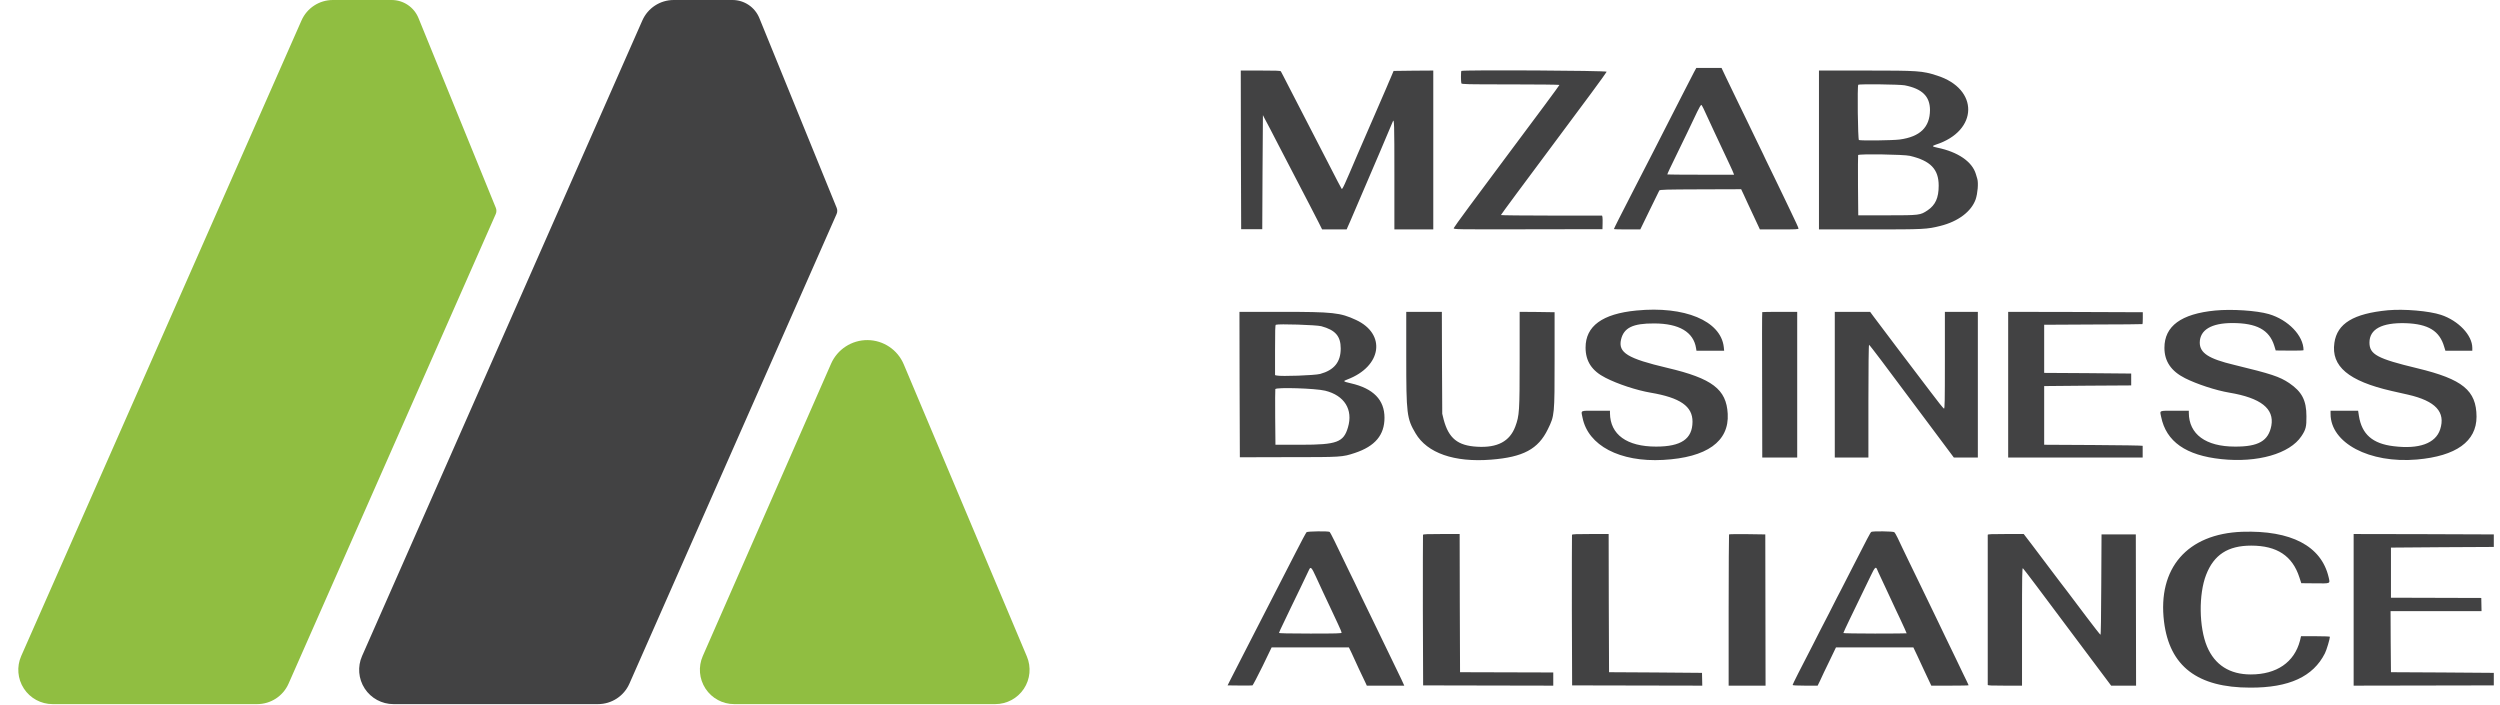
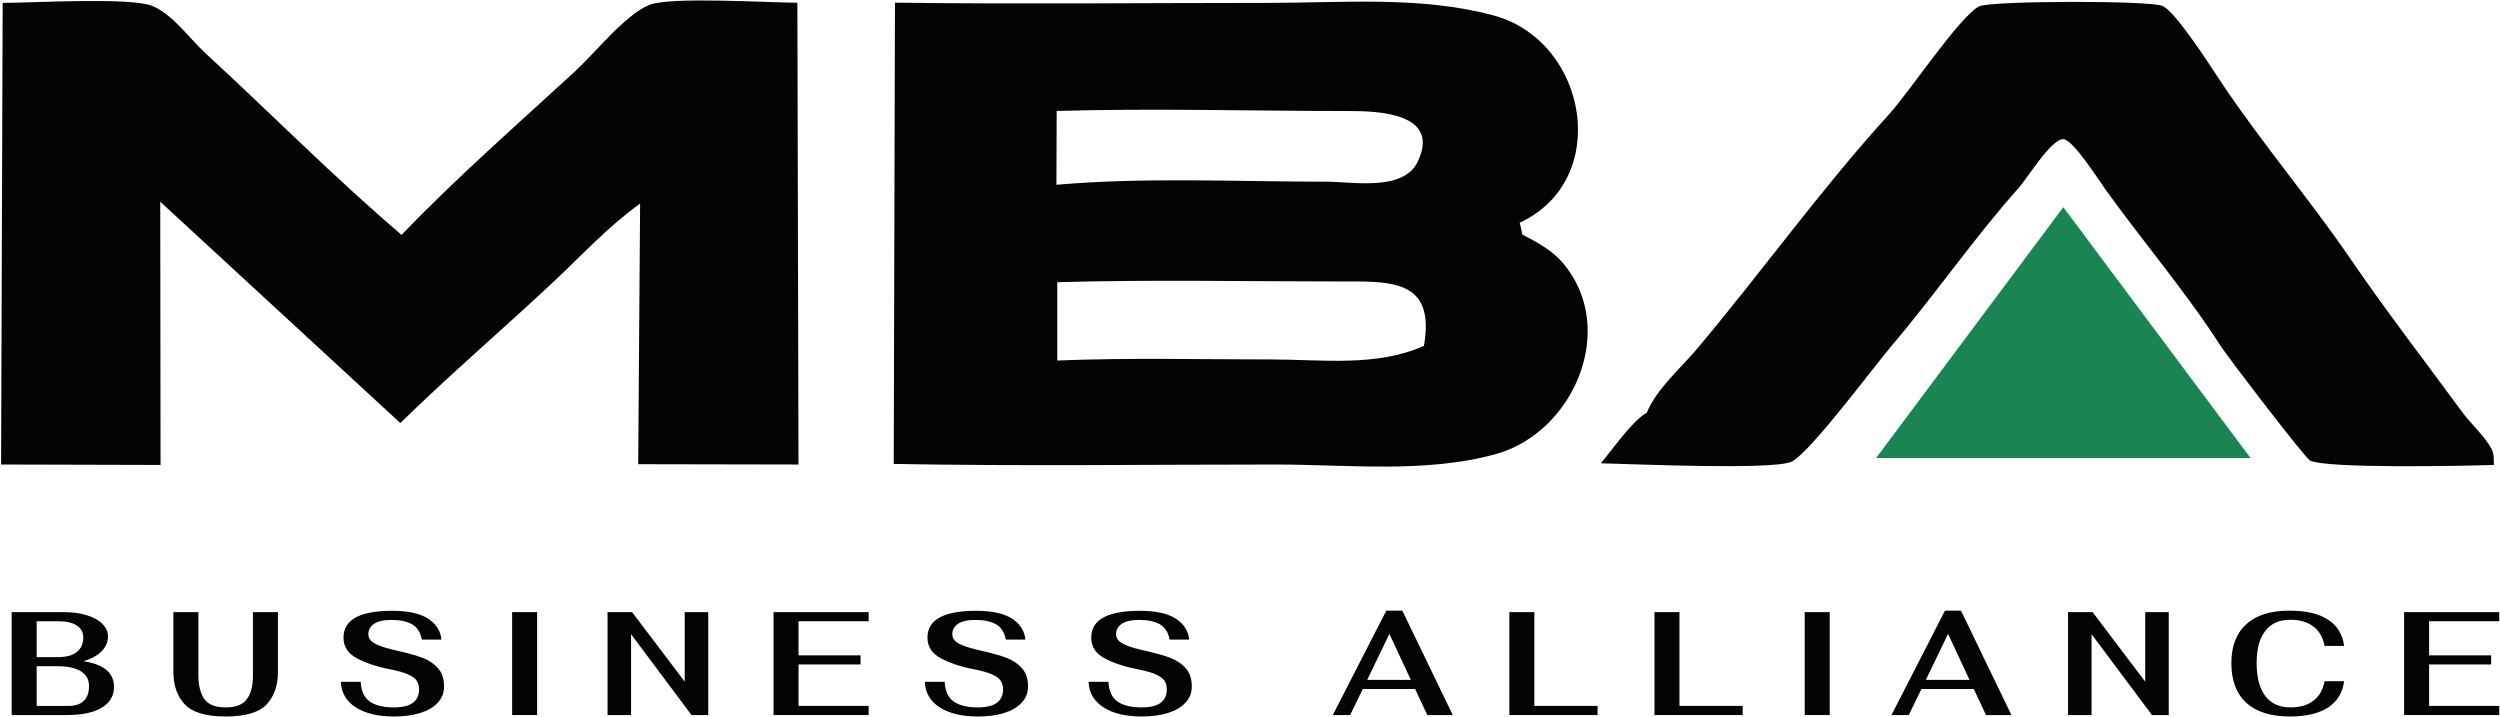
- <svg xmlns="http://www.w3.org/2000/svg" viewBox="0 0 1896 534">
-   <path fill="#90BE41" d="M228.66 15.51A26 26 0 0 1 252.45 0L297.01 0A22 22 0 0 1 317.38 13.7L376.04 157.64A6 6 0 0 1 375.97 162.33L218.84 518.49A26 26 0 0 1 195.05 534L39.88 534A26 26 0 0 1 16.09 497.51Z" />
-   <path fill="#424243" d="M487.16 15.51A26 26 0 0 1 510.95 0L555.51 0A22 22 0 0 1 575.88 13.7L634.54 157.64A6 6 0 0 1 634.47 162.33L477.34 518.49A26 26 0 0 1 453.55 534L298.38 534A26 26 0 0 1 274.59 497.51Z" />
-   <path fill="#90BE41" d="M630.27 275.87A30 30 0 0 1 685.39 276.28L778.79 497.9A26 26 0 0 1 754.83 534L556.8 534A26 26 0 0 1 532.99 497.55Z" />
-   <path fill="#424243" fill-rule="evenodd" d="M1284.8 54.6C1283.9 56.3 1279.8 64.3 1275.7 72.3C1271.7 80.2 1266.4 90.5 1264.1 95C1261.8 99.5 1257.2 108.5 1253.9 115C1250.6 121.5 1244.1 134.1 1239.5 143C1229 163.4 1224 173.3 1224 173.7C1224 173.9 1228.5 174 1234 174L1244 174 1251 159.6C1254.9 151.7 1258.2 144.9 1258.4 144.5C1258.8 143.8 1262.9 143.7 1289.7 143.6L1320.5 143.5 1322.2 147.1C1323.1 149.1 1324.7 152.4 1325.6 154.5C1330.8 165.5 1332.4 169 1333.5 171.4L1334.7 174 1349.3 174C1362 174 1364 173.9 1364 173.3C1364 172.8 1361.5 167.4 1358.5 161.2C1355.5 155 1353 149.8 1353 149.7C1353 149.6 1349.8 143.1 1346 135.2C1342.2 127.3 1339 120.8 1339 120.8C1339 120.7 1336.2 114.8 1332.7 107.7C1329.2 100.6 1325.4 92.7 1324.3 90.3C1323.1 87.8 1320 81.5 1317.5 76.3C1315 71 1311.2 63.3 1309.2 59.1L1305.6 51.5 1296.1 51.5L1286.5 51.5 1284.8 54.6M941.1 113.6L941.3 173.8 949.3 173.8L957.3 173.8 957.5 130.5L957.8 87.3 958.9 89.5C959.6 90.7 961.6 94.6 963.4 98C965.2 101.4 967.9 106.7 969.5 109.8C973 116.4 977.2 124.5 983.9 137.5C986.7 142.9 990.8 150.7 993 155C995.2 159.3 998.3 165.3 999.9 168.4L1002.7 174 1012 174L1021.3 174 1022.1 172.1C1022.6 171.1 1023.3 169.3 1023.8 168.3C1024.2 167.2 1024.9 165.6 1025.3 164.8C1025.7 163.9 1030.4 152.9 1035.8 140.3C1041.2 127.6 1045.9 116.6 1046.3 115.8C1047.2 113.7 1055.8 93.5 1056.2 92.4C1057.4 89.1 1057.5 93.4 1057.5 132.8L1057.5 174 1072.3 174L1087 174 1087 113.7L1087 53.5 1071.9 53.6L1056.9 53.8 1054.7 59C1053.5 61.9 1052.1 64.9 1051.8 65.8C1051.2 67.1 1045.7 79.8 1041.4 89.8C1040.6 91.7 1039.5 94.2 1039 95.3C1038.5 96.3 1034.4 105.9 1029.8 116.5C1019.2 141.4 1018.1 143.8 1017.5 143.2C1017.3 143 1013 134.8 1008 125C1003 115.2 997.1 103.9 995 99.8C990.3 90.7 984.5 79.4 977.2 65.3C974.3 59.5 971.6 54.5 971.4 54.1C971 53.6 967.3 53.5 955.9 53.5L941 53.5 941.1 113.6M1108.3 53.8C1107.9 54.3 1107.9 62.1 1108.3 63.2C1108.6 63.9 1112.3 64 1145.5 64C1165.8 64 1182.5 64.2 1182.7 64.4C1182.8 64.6 1164.8 88.9 1142.7 118.4C1120.6 147.9 1102.5 172.5 1102.5 173C1102.5 174 1103 174 1158.9 173.9L1215.3 173.8 1215.4 169.8C1215.5 167.6 1215.4 165.2 1215.3 164.6L1215 163.5 1176.8 163.5C1155.8 163.5 1138.4 163.3 1138.3 163.1C1138.2 162.9 1156.2 138.6 1178.3 109C1200.4 79.5 1218.5 54.9 1218.5 54.4C1218.5 53.5 1109.3 52.9 1108.3 53.8M1379.5 113.8L1379.5 174 1418.1 174C1459.6 174 1461.3 173.9 1471.7 171.3C1485.2 167.9 1495 160.4 1498.3 151.3C1499.9 146.6 1500.5 138.9 1499.6 135.7C1499.3 134.9 1498.8 133.2 1498.5 132C1495.7 122.6 1484.9 115.2 1469.3 112C1465.2 111.1 1465 110.8 1468.1 109.7C1500.5 99.3 1501 67.4 1469 57.3C1457.8 53.7 1454.9 53.5 1414.9 53.5L1379.5 53.5 1379.5 113.8M1409.3 64.3C1408.5 65.1 1409 105.9 1409.8 106.2C1411.4 106.8 1435.7 106.5 1440.8 105.8C1456.2 103.7 1463.6 96.5 1463.7 83.5C1463.7 73.1 1457.8 67.3 1444.5 64.7C1440.6 64 1410 63.6 1409.3 64.3M1287.1 84.9C1281.5 96.7 1277.4 105.3 1272 116.3C1266.7 127.1 1264.5 131.8 1264.5 132.3C1264.5 132.4 1275.9 132.5 1289.8 132.5L1315.1 132.5 1314.7 131.4C1314.5 130.8 1313.3 128 1312 125.3C1310.7 122.5 1305.5 111.5 1300.5 100.8C1290.5 79.1 1290.9 79.9 1290.2 79.6C1289.9 79.6 1288.5 81.9 1287.1 84.9M1409.2 117.6C1409.1 117.9 1409 128.4 1409.1 140.8L1409.3 163.3 1431.3 163.3C1456.1 163.3 1456.3 163.2 1461.9 159.5C1467.8 155.5 1470.3 150.1 1470.3 140.8C1470.3 128.3 1464.1 121.9 1448.5 118.2C1444 117.1 1409.6 116.6 1409.2 117.6M1241 235.5C1215.2 238 1202.5 247.3 1202.5 263.6C1202.5 274 1207.3 281.3 1217.6 286.5C1226.9 291.3 1241.3 296 1251.8 297.8C1274.2 301.6 1283.7 308.1 1283.6 319.9C1283.5 332.9 1275 338.7 1256 338.7C1233.8 338.7 1221.2 329.6 1221 313.4L1221 311.5 1210.3 311.5C1198 311.5 1199 310.9 1200.2 316.8C1204.4 337.9 1228.5 350.6 1261.3 348.8C1294.5 347 1311.5 334.8 1310.3 313.8C1309.3 295.2 1298.5 287 1264.5 279C1234.4 271.9 1227.1 267.5 1229.4 257.5C1231.5 248.6 1238.3 245.2 1254.5 245.3C1273.4 245.3 1284.4 251.8 1286.3 264.1L1286.6 266 1297.1 266L1307.6 266 1307.3 263.1C1305 243.3 1277.6 231.9 1241 235.5M1680 235.5C1654.2 238 1641.5 247.3 1641.5 263.8C1641.5 274 1646.6 281.5 1657.1 286.8C1666 291.3 1680.6 296.1 1690.8 297.8C1714.6 301.8 1724.9 309.9 1722.6 322.8C1720.4 334.4 1712.8 338.8 1695 338.7C1672.8 338.7 1660.1 329.3 1660 313.1L1660 311.5 1649.3 311.5C1637 311.5 1638 311.1 1639 316.1C1642.8 334.9 1657.8 345.4 1684.7 348.2C1712.1 351.1 1736.6 344.1 1745.4 330.8C1748.7 325.9 1749.3 323.6 1749.2 315.8C1749.2 303.6 1745.8 297.1 1736.1 290.5C1728.7 285.6 1722.7 283.6 1694.3 276.7C1675 272.1 1668.3 267.7 1668.3 259.8C1668.4 250.2 1677.1 245 1693 245C1711.4 245 1721 250.1 1724.8 262.2L1725.9 265.8 1736.5 265.9C1742.3 266 1747 265.8 1747 265.6C1747 254.6 1735.4 242.5 1720.7 238.2C1711.4 235.5 1692.5 234.3 1680 235.5M1811 235.3C1784.9 237.8 1772.5 245.3 1770.4 260C1767.8 277.8 1781.1 289 1813.8 296.5C1817.6 297.3 1823.2 298.6 1826.2 299.3C1847.2 304.1 1854.9 312.5 1850.6 325.7C1847.1 336.3 1834.6 340.8 1815.3 338.4C1799.4 336.5 1791.2 329.4 1789 315.4L1788.4 311.5 1777.9 311.5L1767.5 311.5 1767.5 313.9C1767.5 336 1797 351.6 1833 348.5C1862.7 345.9 1878.2 334.8 1878.2 316C1878.1 296.1 1867.7 287.6 1833.3 279.3C1802.9 272 1797 268.8 1797 259.8C1797 249.6 1806.4 244.6 1824.4 245.1C1841.6 245.7 1850.2 250.9 1853.7 263.1L1854.6 266 1864.8 266L1875 266 1875 263.9C1875 254.2 1864.5 243.2 1851.3 238.8C1842.3 235.8 1823.2 234.2 1811 235.3M940.1 291.6L940.3 346.8 977 346.7C1017.5 346.7 1017.9 346.7 1027.6 343.5C1042.9 338.4 1050 329.9 1050 316.8C1050 303.3 1041.6 294.6 1024.5 290.7C1018.5 289.3 1018.3 289.1 1021.8 287.8C1048 277.9 1051.5 253.3 1028.3 242.6C1016.4 237.1 1011.2 236.5 971.6 236.5L940 236.5 940.1 291.6M1066.5 270.8C1066.5 314 1066.9 317.4 1073.6 328.7C1082.4 343.6 1102.9 350.8 1130.8 348.6C1155.2 346.7 1166.6 340.6 1173.9 325.5C1179 315.1 1179 314.8 1179 272.3L1179 236.8 1165.8 236.6L1152.5 236.5 1152.5 271.9C1152.5 312.3 1152.3 315.1 1149.2 323.5C1145 334.7 1135.7 339.7 1120.3 338.8C1105.5 338 1098.7 332.4 1094.9 318.3L1093.8 313.8 1093.6 275.1L1093.5 236.5 1080 236.5L1066.5 236.5 1066.5 270.8M1336.5 236.7C1336.3 236.8 1336.3 261.7 1336.4 292L1336.5 347 1349.8 347L1363 347 1363 291.8L1363 236.5 1349.8 236.5C1342.6 236.5 1336.6 236.6 1336.5 236.7M1391.5 291.8L1391.5 347 1404.3 347L1417 347 1417 304.3C1417 279 1417.2 261.5 1417.5 261.5C1417.7 261.5 1421.9 266.9 1426.8 273.4C1431.7 280 1446.1 299.2 1458.8 316.2L1481.8 347 1490.9 347L1500 347 1500 291.8L1500 236.5 1487.5 236.5L1475 236.5 1475 273.3C1475 304.8 1474.9 310.1 1474.3 309.9C1473.9 309.8 1469.2 304 1464 297C1458.7 290 1447.3 275 1438.8 263.8C1430.3 252.5 1422.2 241.7 1420.8 239.9L1418.3 236.5 1404.9 236.5L1391.5 236.5 1391.5 291.8M1523 291.7L1523 347 1574 347L1625 347 1625 342.8C1625 340.4 1625 338.3 1625 338.1C1625 337.9 1608.2 337.6 1587.6 337.5L1550.3 337.3 1550.3 315L1550.3 292.8 1583.3 292.5L1616.3 292.3 1616.3 287.8L1616.3 283.3 1583.3 283L1550.3 282.8 1550.3 264.5L1550.3 246.3 1587.4 246.1C1607.9 246.1 1624.7 245.9 1624.8 245.8C1625 245.7 1625.1 243.6 1625.1 241.2L1625.1 236.8 1574.1 236.6L1523 236.5 1523 291.7M967.6 246.3C967.1 246.5 967 250.9 967 265.5L967 284.5 968.3 284.8C971.5 285.6 997.1 284.7 1001.2 283.6C1011.8 280.7 1016.8 274.6 1016.8 264.3C1016.8 254.9 1012.7 250.3 1002.1 247.4C998.3 246.4 969.5 245.5 967.6 246.3M967.2 295.1C967.1 295.5 967 305.1 967.1 316.5L967.3 337.3 986.8 337.3C1013.9 337.3 1019 335.4 1022.3 324.1C1026.3 310.6 1019.6 299.9 1005 296.3C997.6 294.5 967.8 293.6 967.2 295.1M990.9 403.6C990.5 404 986.7 411 982.5 419.3C978.3 427.5 974 435.8 973 437.8C972 439.7 967.5 448.4 963 457.3C958.5 466.1 953.5 475.9 951.7 479.3C950 482.6 945.5 491.3 941.7 498.8C937.9 506.2 934 513.9 932.9 516L931 519.8 940.1 519.9C945.1 520 949.5 519.9 949.9 519.8C950.2 519.6 953.7 513.1 957.5 505.3L964.4 491 993.7 491L1023 491 1025 495.1C1026 497.4 1028.6 502.9 1030.6 507.3C1032.7 511.6 1034.9 516.3 1035.5 517.6L1036.6 520 1050.8 520L1065 520 1064.5 518.9C1064.3 518.3 1061.8 513 1059 507.3C1056.2 501.5 1052.8 494.5 1051.5 491.8C1050.2 489 1046.8 482 1044 476.3C1041.2 470.5 1036.1 459.9 1032.6 452.8C1029.2 445.6 1025 436.8 1023.2 433.3C1012.8 411.5 1008.9 403.7 1008.4 403.4C1007.3 402.7 991.8 402.9 990.9 403.6M1419.2 403.4C1418.5 403.8 1416.1 408.5 1404.7 430.8C1400.1 439.8 1396.2 447.5 1396 447.8C1395.8 448 1391.9 455.7 1387.3 464.8C1382.6 473.8 1377.1 484.6 1375 488.8C1365.9 506.3 1359.5 519 1359.5 519.5C1359.5 519.8 1363 520 1369 520L1378.5 520 1380.5 515.9C1381.5 513.6 1384.6 507.1 1387.4 501.4L1392.4 491 1421.8 491L1451.1 491 1454 497.1C1455.6 500.5 1457.9 505.5 1459.2 508.3C1460.5 511 1462.3 514.8 1463.1 516.6L1464.7 520 1478.9 520C1486.6 520 1493 519.9 1493 519.7C1493 519.6 1491.2 515.7 1488.9 511.1C1486.7 506.5 1484 500.9 1483 498.8C1482 496.6 1478.6 489.6 1475.5 483.3C1472.4 476.9 1469.2 470.2 1468.3 468.3C1467.3 466.3 1464 459.4 1460.8 452.8C1457.6 446.3 1455 440.9 1455 440.8C1455 440.7 1451.8 434.1 1447.9 426.2C1444.1 418.2 1440.1 410.1 1439.2 408C1438.2 405.9 1437.1 404 1436.6 403.6C1435.7 402.9 1420.2 402.7 1419.2 403.4M1700.5 403.3C1658.8 404.8 1636.2 430.9 1641.2 471.5C1645.4 505.3 1666.5 521.5 1706.6 521.5C1736 521.6 1754.3 513.2 1763.2 495.5C1764.4 493.3 1767 484.5 1767 482.9C1767 482.7 1762.1 482.5 1756.1 482.5L1745.1 482.5 1744.3 485.9C1740 502.3 1726.6 511.5 1707 511.5C1691 511.5 1679.7 504.3 1673.8 490.3C1667.7 475.7 1667.4 450.7 1673.1 436C1679 420.7 1689.7 413.8 1707.3 413.8C1726.8 413.8 1738.6 421.5 1743.9 438L1745.3 442.3 1755.7 442.4C1767.9 442.5 1767.2 442.9 1766 437.6C1760.4 414 1737.5 402.1 1700.5 403.3M1079.2 405.6C1079.1 406 1079.1 431.8 1079.1 463L1079.3 519.8 1128.6 519.9L1178 520 1178 515L1178 510 1142.6 509.9L1107.3 509.8 1107.1 457.4L1107 405 1093.2 405C1082.7 405 1079.4 405.1 1079.2 405.6M1192.2 405.6C1192.1 406 1192.1 431.8 1192.1 463L1192.3 519.8 1241.6 519.9L1291 520 1290.9 515.1L1290.8 510.3 1255.5 510L1220.3 509.8 1220.1 457.4L1220 405 1206.2 405C1195.7 405 1192.4 405.1 1192.2 405.6M1311.3 405.3C1311.2 405.5 1311 431.4 1311 462.8L1311 520 1325 520L1339 520 1338.9 462.6L1338.8 405.3 1325.2 405.1C1317.8 405 1311.5 405.1 1311.3 405.3M1507.5 405.6C1507.5 406.1 1507.5 501.6 1507.5 519.4C1507.5 519.9 1510.4 520 1520.5 520L1533.5 520 1533.5 475.2C1533.5 435.5 1533.6 430.4 1534.2 431C1534.7 431.3 1549.9 451.5 1568 475.8L1601.1 520 1610.6 520L1620 520 1619.9 462.6L1619.8 405.3 1606.8 405.3L1593.8 405.3 1593.6 443.4C1593.5 468 1593.3 481.5 1593 481.4C1592.7 481.3 1588 475.3 1582.5 468C1577 460.7 1570.4 451.9 1567.8 448.5C1565.1 445.1 1559.6 437.7 1555.4 432.2C1551.2 426.6 1544.8 418.2 1541.3 413.5L1534.8 405 1521.2 405C1510.6 405 1507.5 405.1 1507.5 405.6M1785 462.5L1785 520 1838.1 519.9L1891.3 519.8 1891.3 515L1891.3 510.3 1852.3 510L1813.3 509.8 1813.1 486.6L1813 463.5 1847.5 463.5L1882 463.5 1881.9 458.5L1881.8 453.5 1847.5 453.4L1813.3 453.3 1813.3 434.3L1813.3 415.3 1852.3 415L1891.3 414.8 1891.3 410L1891.3 405.3 1838.1 405.1L1785 405 1785 462.5M992.8 432.1C992.4 433 989.6 438.9 986.5 445.3C983.4 451.6 980 458.6 979 460.8C978 462.9 975.5 468.1 973.6 472.1C971.6 476.1 970 479.7 970 480C970 480.3 977.2 480.5 993.8 480.5C1013.6 480.5 1017.5 480.4 1017.5 479.8C1017.5 479.4 1016.3 476.6 1014.8 473.4C1013.3 470.3 1011.4 466.2 1010.6 464.4C1007.5 457.8 1005.8 454.2 1003.5 449.3C1002.2 446.5 999.7 441.2 998 437.4C994.7 430.2 994 429.5 992.8 432.1M1418.9 436.4C1415.9 442.5 1410.6 453.6 1402.7 469.9C1400.1 475.3 1398 479.8 1398 480.1C1398 480.3 1408.8 480.5 1422 480.5C1435.2 480.5 1446 480.4 1446 480.3C1446 480 1443.6 474.8 1440.9 469C1438.6 464.3 1438 462.8 1432 450C1430.3 446.3 1427.8 440.9 1426.4 438C1425 435.1 1423.7 432.2 1423.5 431.6C1422.6 429.5 1421.7 430.5 1418.9 436.4" />
+ <svg xmlns="http://www.w3.org/2000/svg" viewBox="405.75 418.75 1087.50 312.00" width="1088" height="312">
+   <path fill="#030405" transform="matrix(63.9824 0 0 -63.9824 405.976 729.933)" d="M.072 .7H.425C.484 .7 .537 .693 .583 .679 .628 .665 .664 .645 .689 .62 .714 .595 .727 .566 .727 .533 .727 .496 .712 .462 .682 .432 .652 .403 .611 .381 .56 .366 .699 .345 .768 .287 .768 .192 .768 .131 .74 .083 .685 .05 .63 .017 .551 0 .449 0H.072V.7M.388 .394C.443 .394 .485 .405 .514 .428 .544 .451 .559 .484 .559 .527 .559 .563 .544 .59 .515 .609 .486 .628 .444 .638 .391 .638H.242V.394H.388M.459 .062C.504 .062 .538 .073 .562 .096 .586 .119 .598 .152 .598 .197 .598 .241 .58 .275 .542 .298 .505 .321 .452 .332 .382 .332H.242V.062H.459Z" />
+   <path fill="#030405" transform="matrix(63.9824 0 0 -63.9824 476.357 729.933)" d="M.428-.01C.294-.01 .201 .018 .15 .072 .098 .127 .072 .201 .072 .292V.7H.242V.269C.242 .203 .255 .15 .281 .111 .307 .072 .356 .052 .428 .052 .497 .052 .545 .071 .572 .109 .6 .147 .613 .2 .613 .269V.7H.783V.292C.783 .201 .757 .127 .706 .072 .655 .018 .562-.01 .428-.01Z" />
+   <path fill="#030405" transform="matrix(63.9824 0 0 -63.9824 550.257 729.933)" d="M.417-.01C.308-.01 .222 .011 .158 .052 .093 .093 .059 .151 .056 .226H.191C.194 .165 .214 .12 .251 .093 .289 .066 .343 .052 .415 .052 .474 .052 .518 .062 .546 .083 .574 .104 .588 .134 .588 .175 .588 .197 .583 .216 .573 .232 .563 .248 .543 .263 .514 .276 .485 .289 .443 .301 .387 .312 .299 .329 .225 .354 .165 .386 .104 .418 .074 .465 .074 .527 .074 .648 .184 .709 .405 .709 .513 .709 .594 .691 .649 .656 .704 .62 .735 .572 .74 .513H.607C.598 .562 .576 .596 .541 .617 .506 .637 .459 .647 .399 .647 .346 .647 .307 .638 .281 .62 .256 .602 .243 .579 .243 .551 .243 .536 .247 .522 .257 .51 .266 .498 .284 .486 .311 .475 .339 .463 .38 .451 .433 .439 .508 .422 .568 .406 .612 .389 .656 .372 .691 .348 .718 .317 .745 .286 .758 .245 .758 .194 .758 .151 .744 .115 .715 .084 .687 .053 .647 .03 .596 .014 .545-.002 .485-.01 .417-.01Z" />
+   <path fill="#030405" transform="matrix(63.9824 0 0 -63.9824 621.533 729.933)" d="M.107 .7H.277V0H.107V.7Z" />
+   <path fill="#030405" transform="matrix(63.9824 0 0 -63.9824 665.297 729.933)" d="M.072 .7H.239L.597 .227V.7H.757V0H.643L.232 .55V0H.072V.7Z" />
+   <path fill="#030405" transform="matrix(63.9824 0 0 -63.9824 737.533 729.933)" d="M.072 .7H.719V.638H.242V.406H.664V.344H.242V.062H.719V0H.072V.7Z" />
+   <path fill="#030405" transform="matrix(63.9824 0 0 -63.9824 804.395 729.933)" d="M.417-.01C.308-.01 .222 .011 .158 .052 .093 .093 .059 .151 .056 .226H.191C.194 .165 .214 .12 .251 .093 .289 .066 .343 .052 .415 .052 .474 .052 .518 .062 .546 .083 .574 .104 .588 .134 .588 .175 .588 .197 .583 .216 .573 .232 .563 .248 .543 .263 .514 .276 .485 .289 .443 .301 .387 .312 .299 .329 .225 .354 .165 .386 .104 .418 .074 .465 .074 .527 .074 .648 .184 .709 .405 .709 .513 .709 .594 .691 .649 .656 .704 .62 .735 .572 .74 .513H.607C.598 .562 .576 .596 .541 .617 .506 .637 .459 .647 .399 .647 .346 .647 .307 .638 .281 .62 .256 .602 .243 .579 .243 .551 .243 .536 .247 .522 .257 .51 .266 .498 .284 .486 .311 .475 .339 .463 .38 .451 .433 .439 .508 .422 .568 .406 .612 .389 .656 .372 .691 .348 .718 .317 .745 .286 .758 .245 .758 .194 .758 .151 .744 .115 .715 .084 .687 .053 .647 .03 .596 .014 .545-.002 .485-.01 .417-.01Z" />
+   <path fill="#030405" transform="matrix(63.9824 0 0 -63.9824 875.671 729.933)" d="M.417-.01C.308-.01 .222 .011 .158 .052 .093 .093 .059 .151 .056 .226H.191C.194 .165 .214 .12 .251 .093 .289 .066 .343 .052 .415 .052 .474 .052 .518 .062 .546 .083 .574 .104 .588 .134 .588 .175 .588 .197 .583 .216 .573 .232 .563 .248 .543 .263 .514 .276 .485 .289 .443 .301 .387 .312 .299 .329 .225 .354 .165 .386 .104 .418 .074 .465 .074 .527 .074 .648 .184 .709 .405 .709 .513 .709 .594 .691 .649 .656 .704 .62 .735 .572 .74 .513H.607C.598 .562 .576 .596 .541 .617 .506 .637 .459 .647 .399 .647 .346 .647 .307 .638 .281 .62 .256 .602 .243 .579 .243 .551 .243 .536 .247 .522 .257 .51 .266 .498 .284 .486 .311 .475 .339 .463 .38 .451 .433 .439 .508 .422 .568 .406 .612 .389 .656 .372 .691 .348 .718 .317 .745 .286 .758 .245 .758 .194 .758 .151 .744 .115 .715 .084 .687 .053 .647 .03 .596 .014 .545-.002 .485-.01 .417-.01Z" />
+   <path fill="#030405" transform="matrix(63.9824 0 0 -63.9824 984.697 729.933)" d="M.573 .177H.217L.131 0H.013L.377 .71H.486L.829 0H.656L.573 .177M.544 .239 .398 .552 .247 .239H.544Z" />
+   <path fill="#030405" transform="matrix(63.9824 0 0 -63.9824 1057.765 729.933)" d="M.072 .7H.242V.062H.672V0H.072V.7Z" />
+   <path fill="#030405" transform="matrix(63.9824 0 0 -63.9824 1120.916 729.933)" d="M.072 .7H.242V.062H.672V0H.072V.7Z" />
+   <path fill="#030405" transform="matrix(63.9824 0 0 -63.9824 1184.066 729.933)" d="M.107 .7H.277V0H.107V.7Z" />
+   <path fill="#030405" transform="matrix(63.9824 0 0 -63.9824 1227.830 729.933)" d="M.573 .177H.217L.131 0H.013L.377 .71H.486L.829 0H.656L.573 .177M.544 .239 .398 .552 .247 .239H.544Z" />
+   <path fill="#030405" transform="matrix(63.9824 0 0 -63.9824 1300.898 729.933)" d="M.072 .7H.239L.597 .227V.7H.757V0H.643L.232 .55V0H.072V.7Z" />
+   <path fill="#030405" transform="matrix(63.9824 0 0 -63.9824 1373.134 729.933)" d="M.452-.01C.323-.01 .224 .021 .156 .083 .088 .145 .054 .235 .054 .353 .054 .469 .088 .557 .156 .618 .223 .68 .321 .71 .45 .71 .561 .71 .649 .69 .712 .648 .775 .608 .811 .548 .821 .47H.688C.677 .528 .652 .572 .612 .602 .572 .633 .52 .648 .455 .648 .38 .648 .324 .623 .285 .572 .245 .522 .226 .449 .226 .353 .226 .255 .246 .18 .285 .129 .324 .078 .381 .052 .456 .052 .521 .052 .573 .067 .612 .098 .652 .128 .677 .172 .688 .23H.821C.811 .152 .775 .093 .712 .051 .649 .011 .562-.01 .452-.01Z" />
+   <path fill="#030405" transform="matrix(63.9824 0 0 -63.9824 1447.162 729.933)" d="M.072 .7H.719V.638H.242V.406H.664V.344H.242V.062H.719V0H.072V.7Z" />
+   <path fill="#030405" d="M406.659 420.015C419.313 420.015 462.491 417.425 471.866 421.363 480.76 425.099 487.927 435.483 494.912 441.908 523.372 468.09 550.816 495.844 580.255 520.976 604.179 496.028 630.419 473.117 655.885 449.687 664.454 441.803 677.829 424.859 688.256 420.823 697.549 417.225 740.047 419.932 752.52 419.932L753.007 620.906 683.245 620.77 684.075 507.344C670.629 516.948 659.309 529.231 647.282 540.542 624.985 561.514 601.61 581.398 579.725 602.867L475.237 506.533 475.376 621.092 405.976 620.906 406.659 420.015Z" />
+   <path fill="#030405" d="M794.986 419.913C848.959 420.619 902.981 420.015 956.96 420.015 989.669 420.015 1023.634 416.888 1055.481 425.464 1096.521 436.516 1107.199 497.006 1066.873 515.665 1067.37 517.402 1067.676 519.049 1068.004 520.803 1074.378 524.159 1080.83 527.532 1085.618 533.144 1109.851 561.543 1090.509 606.768 1056.748 616.284 1026.371 624.845 991.978 620.906 960.711 620.906 905.31 620.906 849.842 621.683 794.452 620.645L794.986 419.913ZM865.361 467.04 865.263 499.158C904.016 495.791 943.683 497.824 982.582 497.824 994.259 497.824 1016.256 502.161 1022.5 489.096 1032.636 467.892 1005.143 467.067 992.64 467.067 950.263 467.067 907.699 465.812 865.361 467.04ZM1025.198 569.268C1030.333 539.853 1010.449 541.241 987.862 541.241 947.145 541.241 906.318 540.39 865.618 541.569V575.653C896.469 574.384 927.48 575.176 958.363 575.176 980.728 575.176 1004.489 578.531 1025.198 569.268Z" />
+   <path fill="#030405" d="M1122.172 598.378C1126.39 588.05 1136.931 579.018 1144.063 570.541 1172.299 536.974 1198.063 500.957 1227.6 468.512 1236.416 458.829 1257.935 426.431 1266.703 421.55 1271.293 418.996 1341.749 418.884 1346.732 421.363 1352.841 424.401 1367.973 448.28 1372.457 454.985 1390.001 481.213 1410.625 505.386 1428.414 531.403 1443.872 554.011 1460.785 575.886 1477.022 598.059 1480.797 603.215 1487.026 608.715 1489.882 614.24 1490.954 616.312 1490.753 618.835 1490.843 621.09 1479.125 621.5 1417.717 622.797 1410.823 619.156 1408.51 617.934 1374.989 574.1 1371.713 569.002 1356.555 545.417 1338.118 523.919 1321.755 501.158 1318.677 496.876 1307.617 479.335 1303.392 479.321 1298.125 479.304 1288.076 495.99 1284.087 500.464 1264.485 522.448 1247.771 546.858 1228.718 569.25 1220.767 578.593 1193.282 615.703 1185.24 619.652 1177.5 623.453 1114.516 620.635 1102.193 620.372 1106.922 614.773 1116.019 601.671 1122.172 598.378Z" />
+   <path fill="#1b8453" d="M1303.45 508.916 1384.925 618.081H1303.45 1221.975L1303.45 508.916Z" />
</svg>
